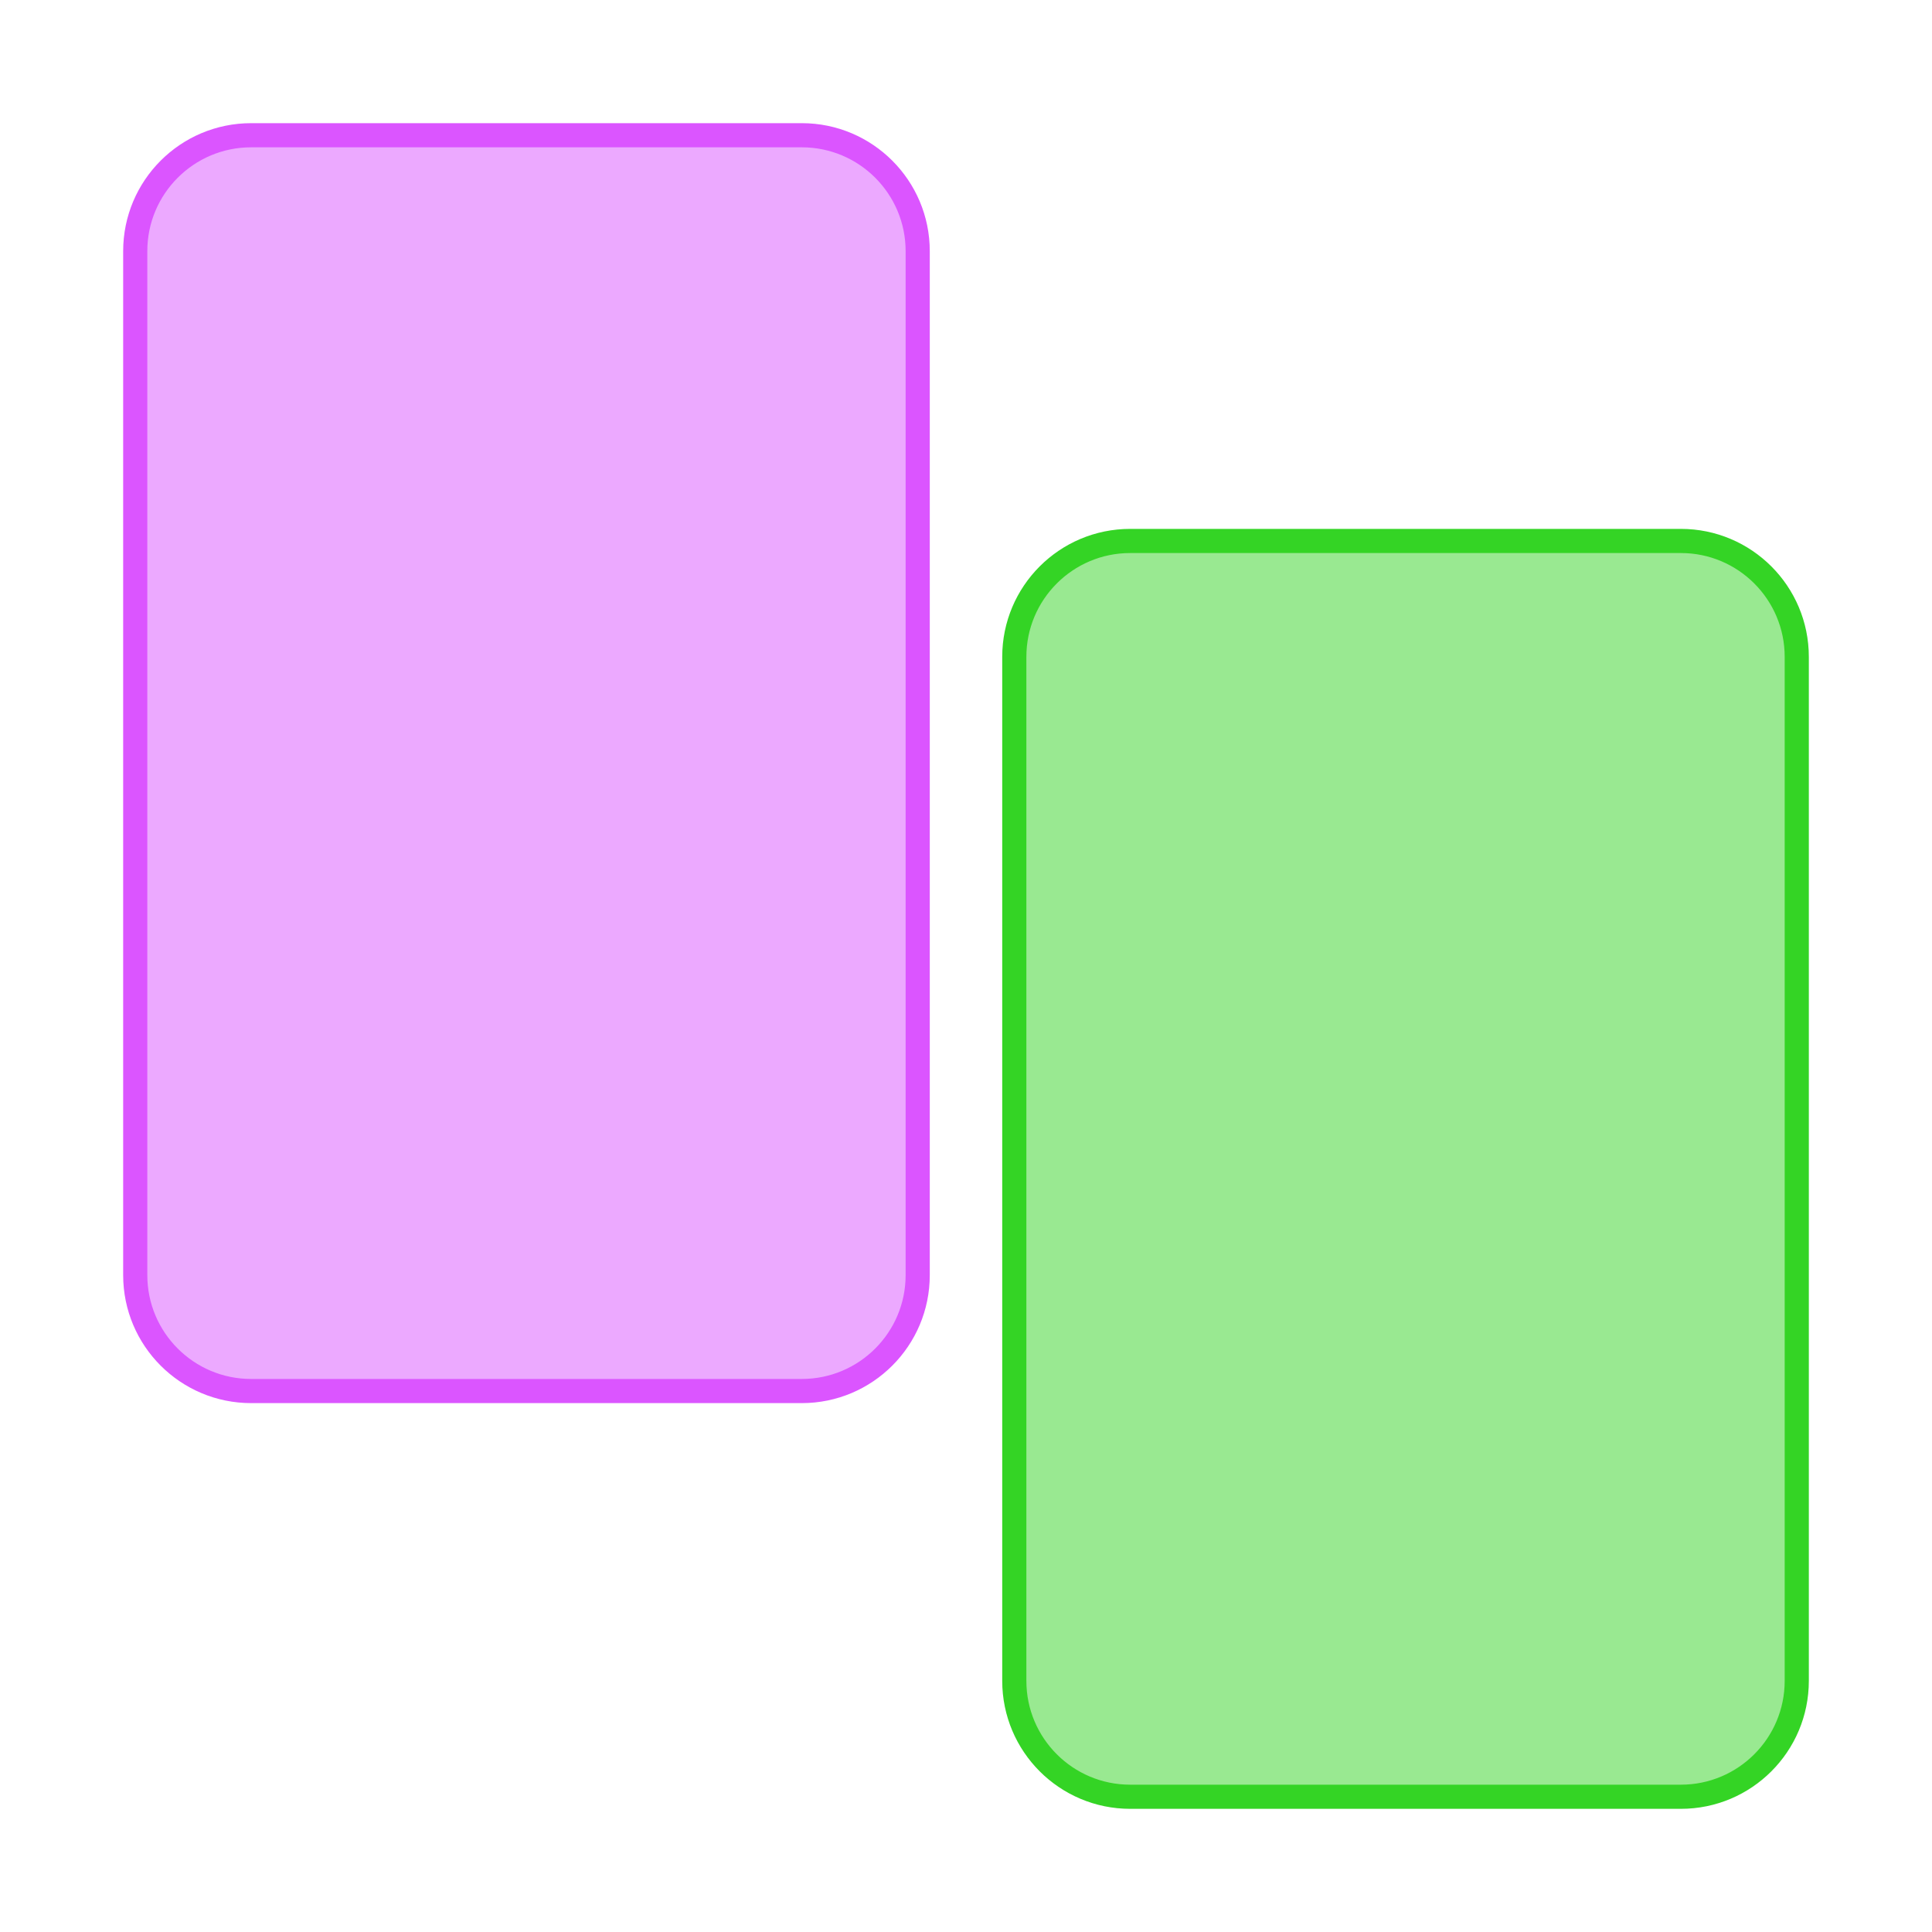
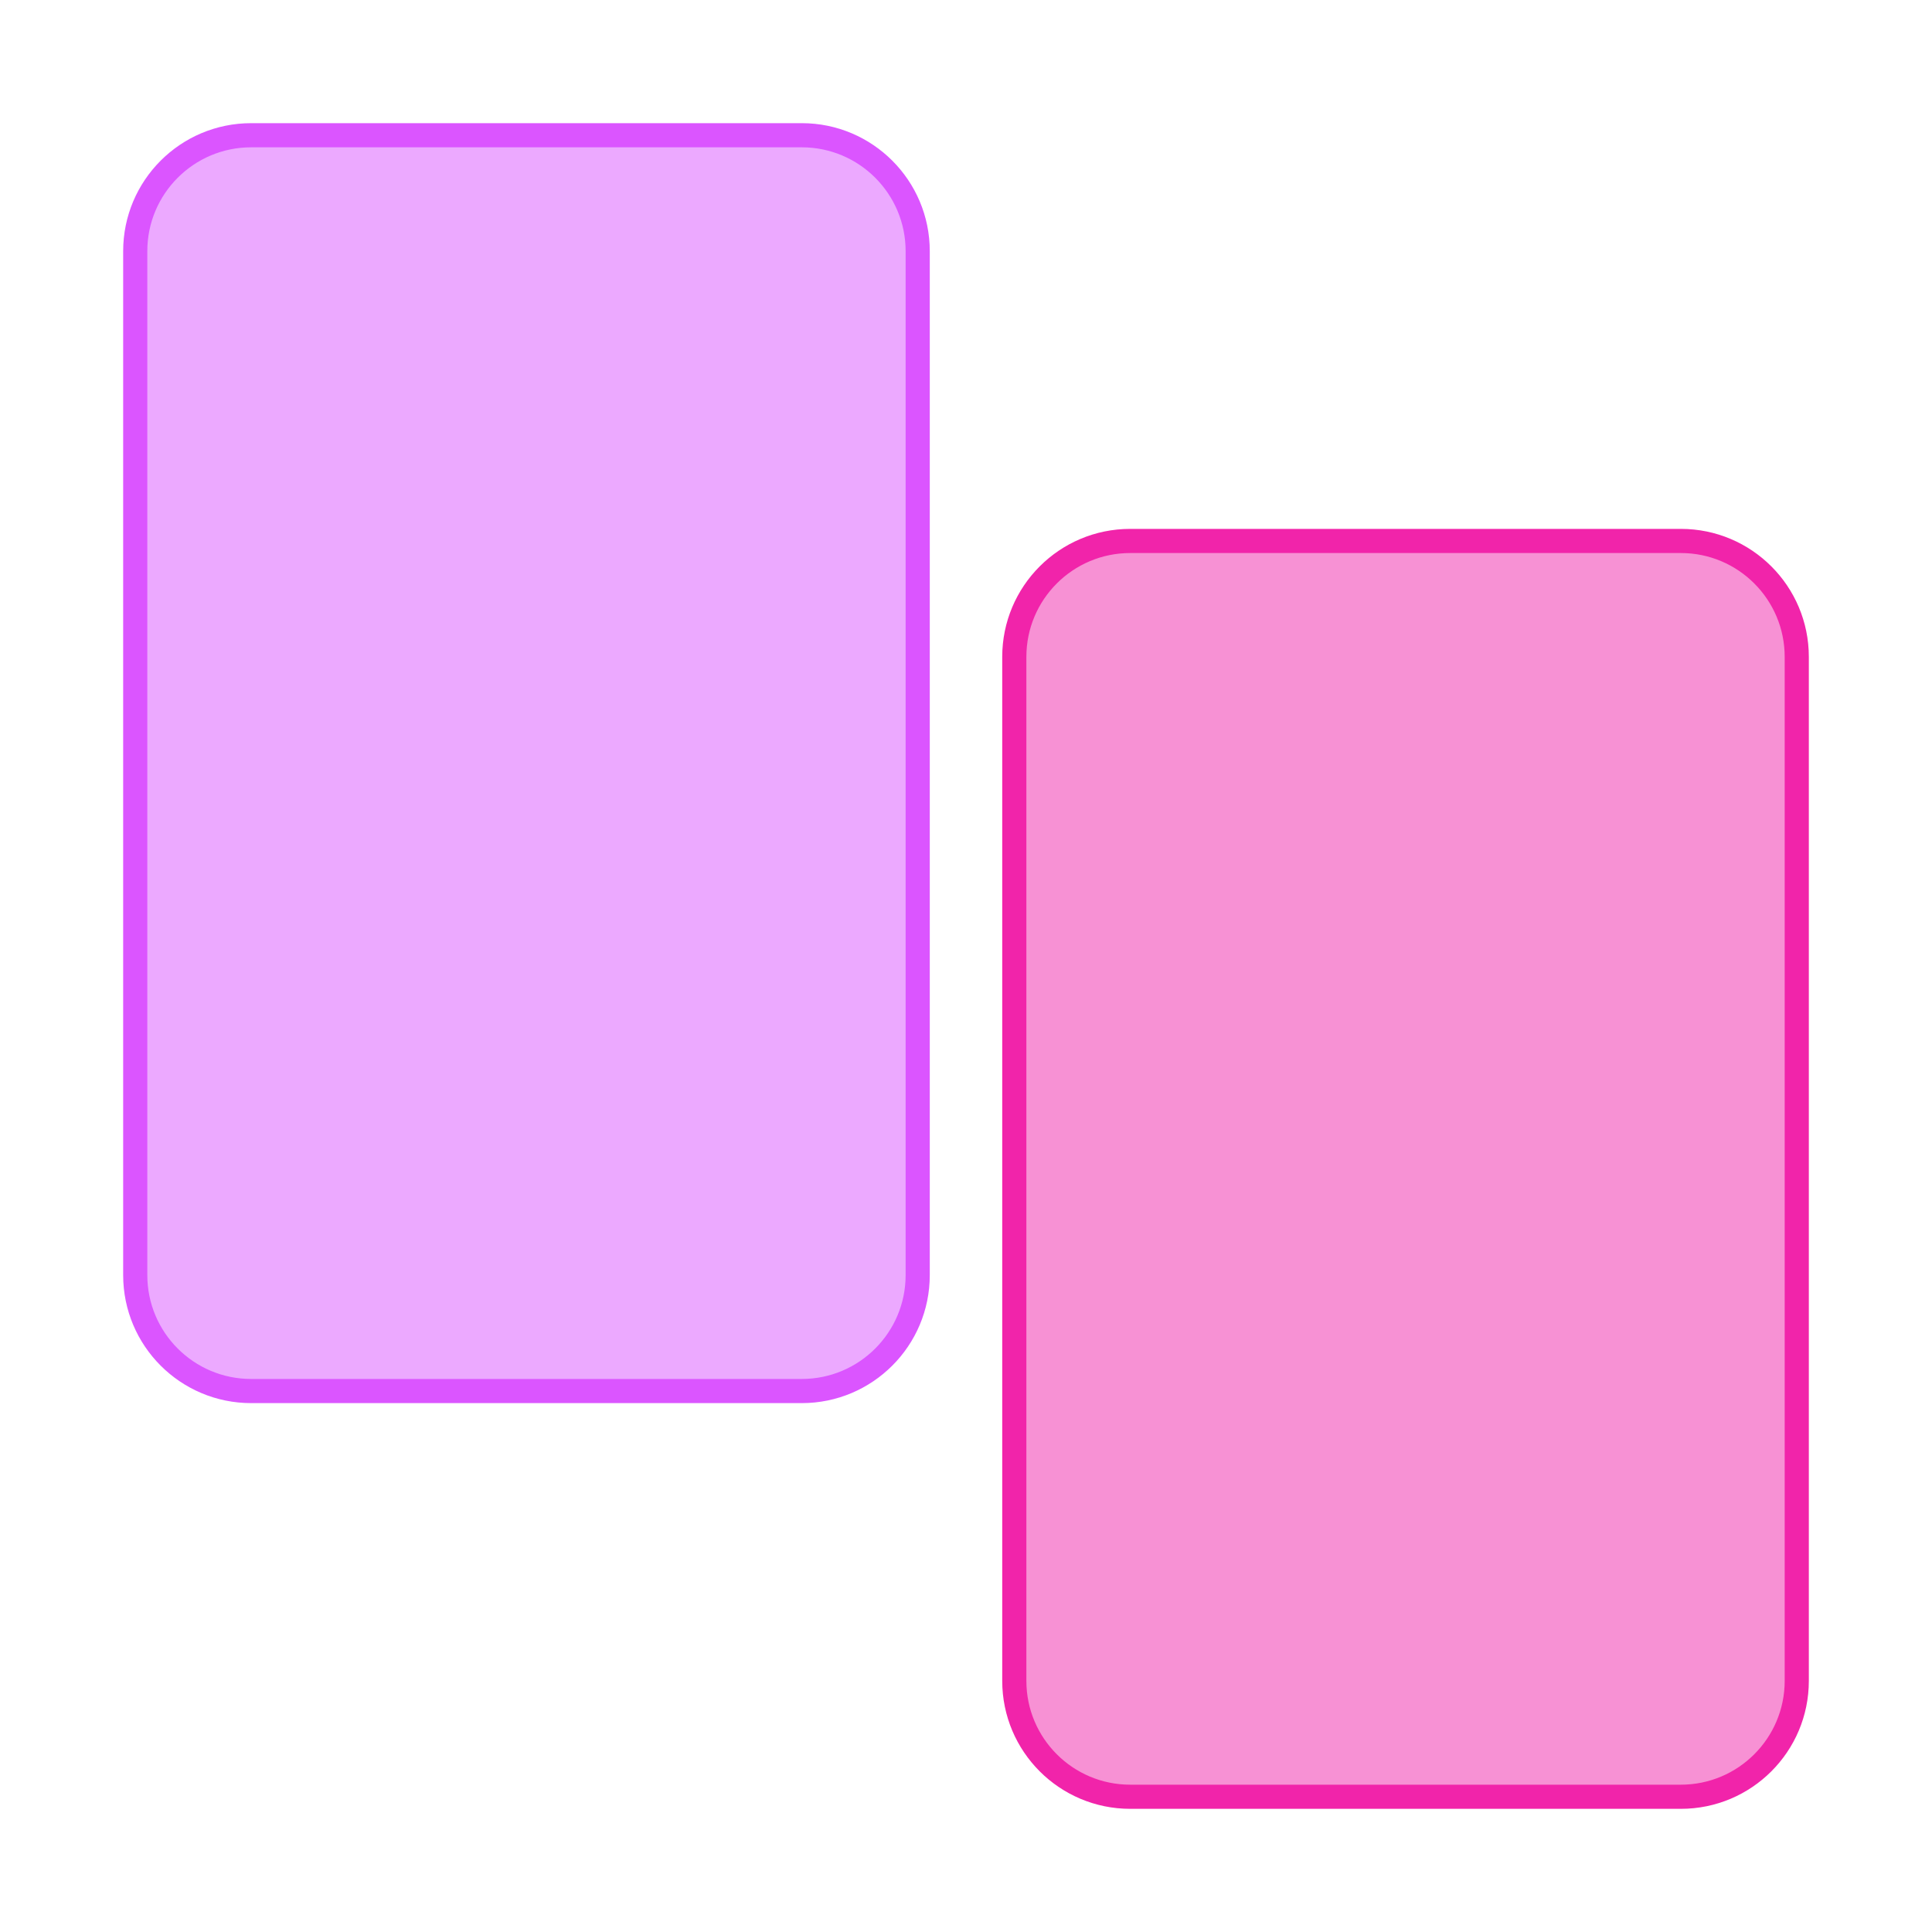
<svg xmlns="http://www.w3.org/2000/svg" width="400px" height="400px" viewBox="0 0 400 400" version="1.1">
  <g id="ScreenshotPhotos" stroke="none" stroke-width="1" fill="none" fill-rule="evenodd" fill-opacity="0.5">
    <rect id="Rectangle-Copy-5" stroke="#DB55FF" stroke-width="5" fill="#DB55FF" x="28" y="28" width="162" height="260" rx="24" />
-     <rect id="Rectangle-Copy-6" stroke="#34D425" stroke-width="5" fill="#34D425" x="210" y="112" width="162" height="260" rx="24" />
+     <rect id="Rectangle-Copy-6" stroke="#F124AA" stroke-width="5" fill="#F124AA" x="210" y="112" width="162" height="260" rx="24" />
  </g>
</svg>
